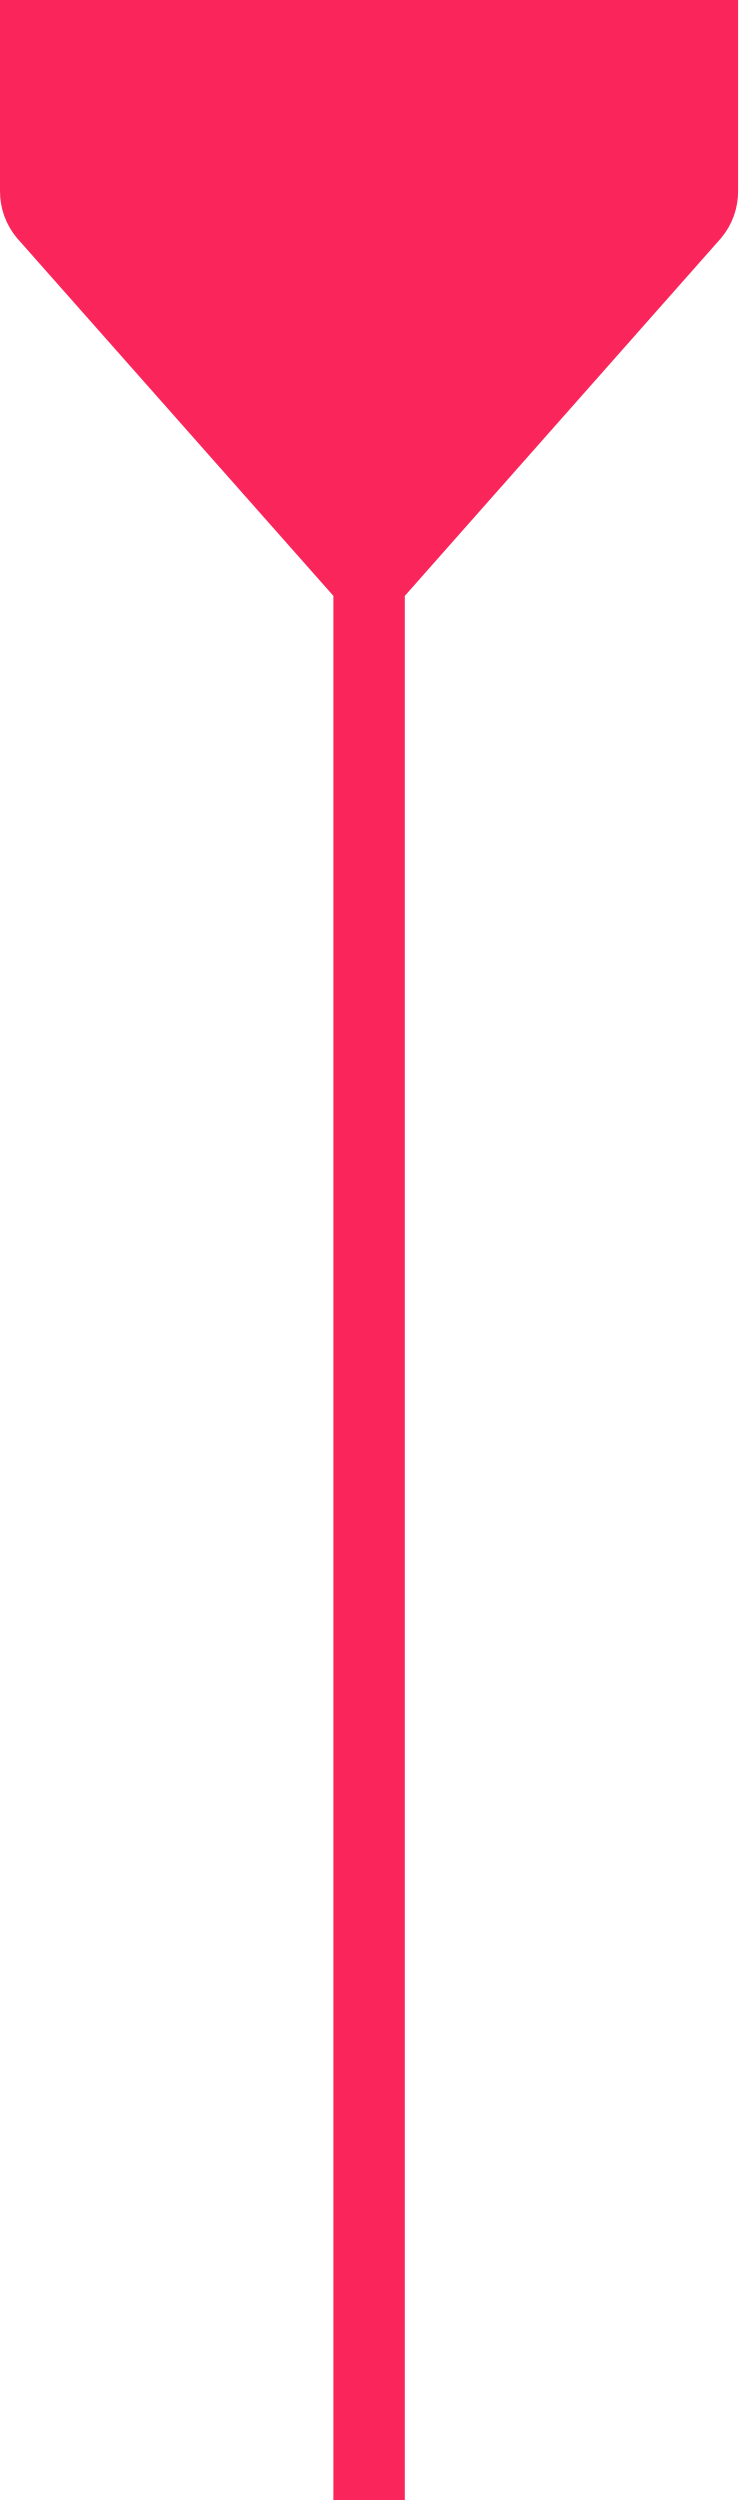
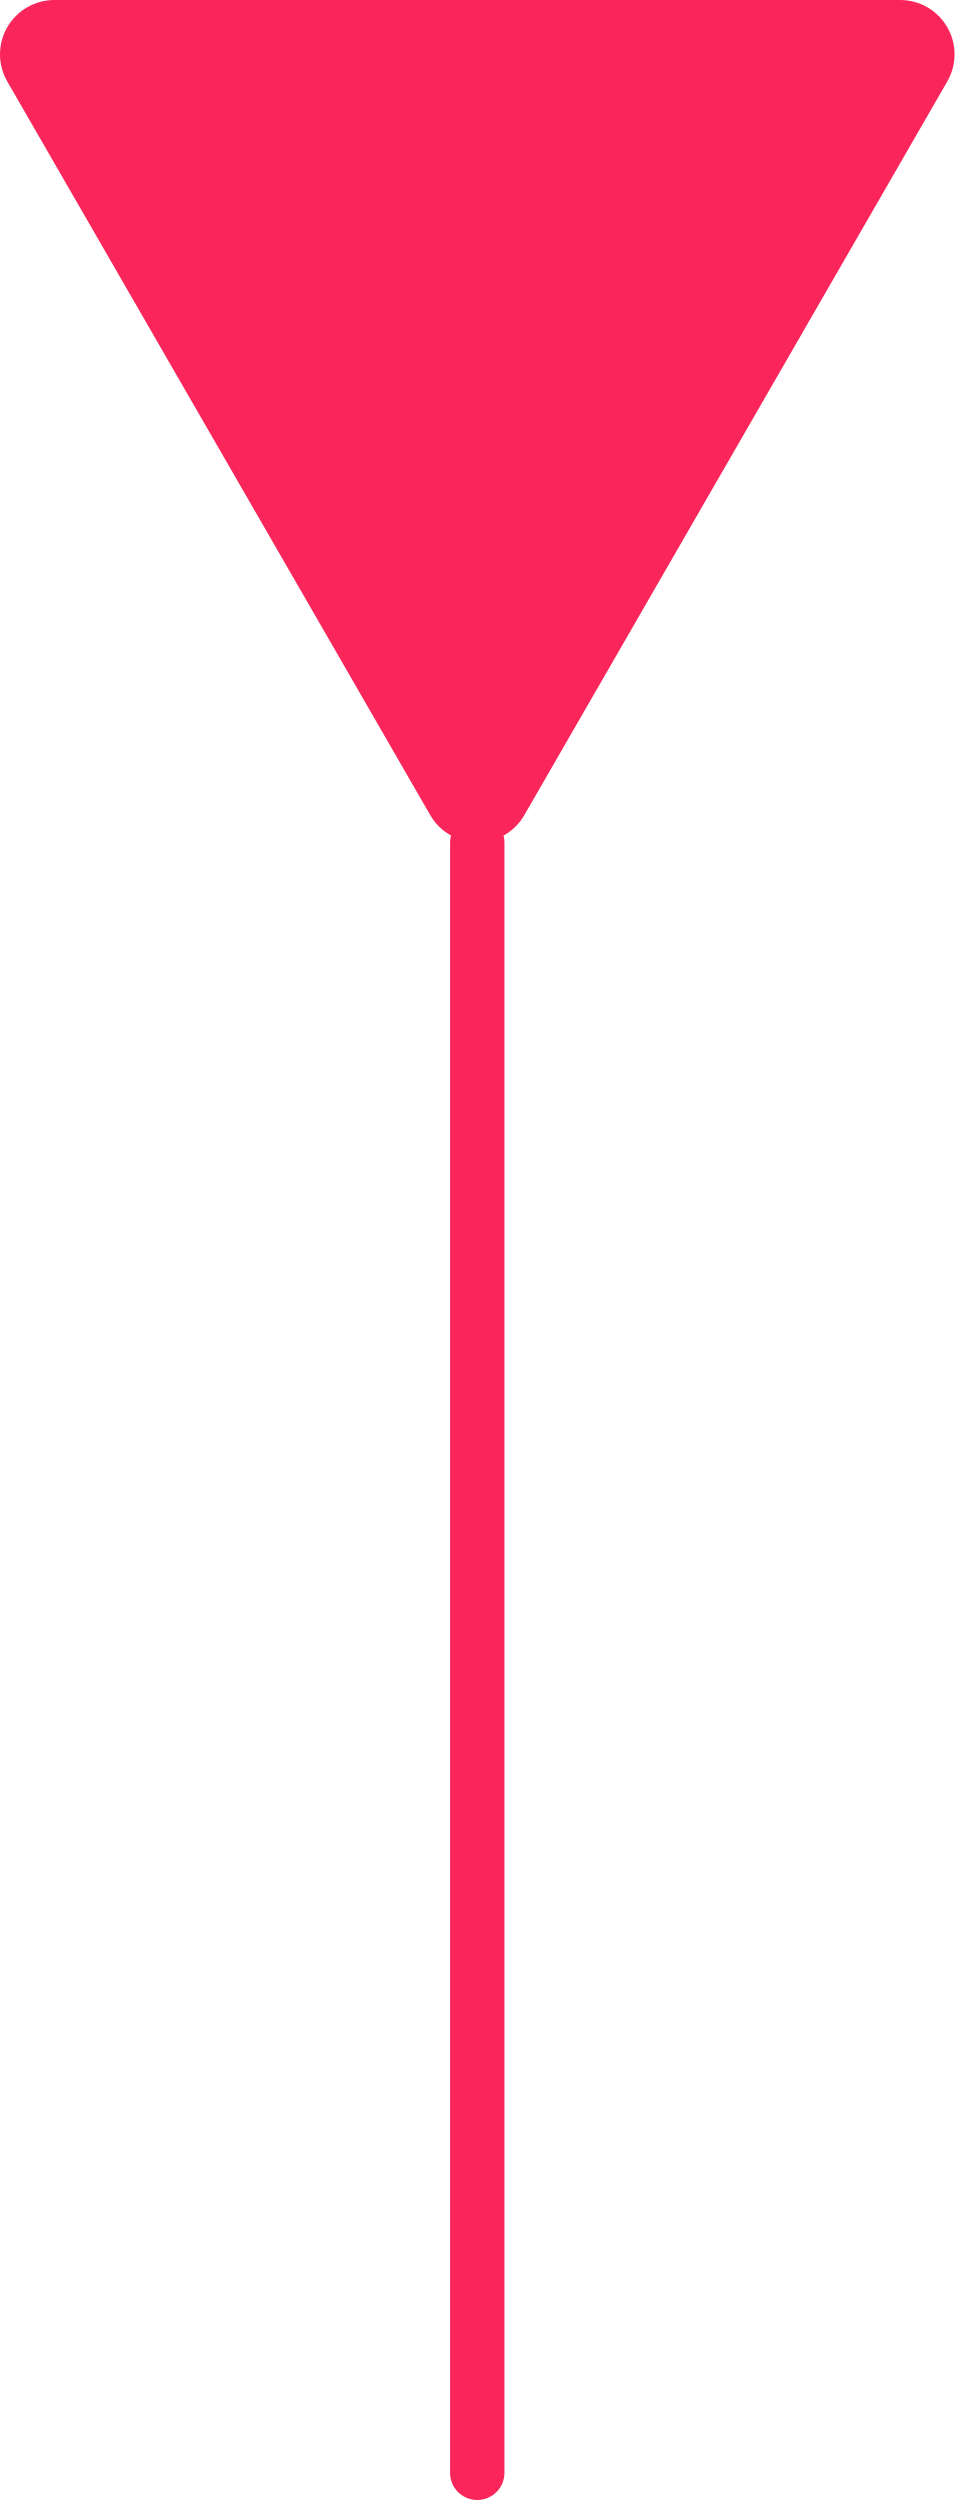
- <svg xmlns="http://www.w3.org/2000/svg" width="31.003" height="105" viewBox="0 0 31.003 105">
-   <path id="Union_123" data-name="Union 123" d="M1268,17246v-79.973L1254.712,17151a3.045,3.045,0,0,1-.714-2h0v-8h31v8h0a3.044,3.044,0,0,1-.714,2L1271,17166.027V17246Z" transform="translate(-1253.998 -17141)" fill="#FA255A" />
+ <svg xmlns="http://www.w3.org/2000/svg" width="42" height="110" viewBox="0 0 42 110" fill="none">
+   <path d="M19.804 108.803V37.065C19.804 36.963 19.817 36.861 19.844 36.762C19.46 36.551 19.143 36.239 18.927 35.859L0.321 3.587C0.111 3.223 -0 2.81 2.89789e-07 2.39C0 1.97 0.111 1.557 0.322 1.193C0.533 0.83 0.835 0.528 1.2 0.319C1.565 0.109 1.978 -0.001 2.399 4.66168e-06H39.606C40.026 1.53249e-05 40.439 0.11 40.803 0.32C41.167 0.53 41.469 0.832 41.679 1.196C41.889 1.559 42 1.972 42 2.391C42 2.811 41.889 3.223 41.679 3.587L23.073 35.86C22.858 36.24 22.54 36.553 22.157 36.764C22.183 36.862 22.196 36.964 22.196 37.066V108.804C22.196 109.121 22.07 109.425 21.845 109.65C21.621 109.874 21.316 110 20.999 110C20.681 110 20.377 109.874 20.152 109.65C19.928 109.425 19.802 109.121 19.802 108.804L19.804 108.803Z" fill="#FA255A" />
</svg>
